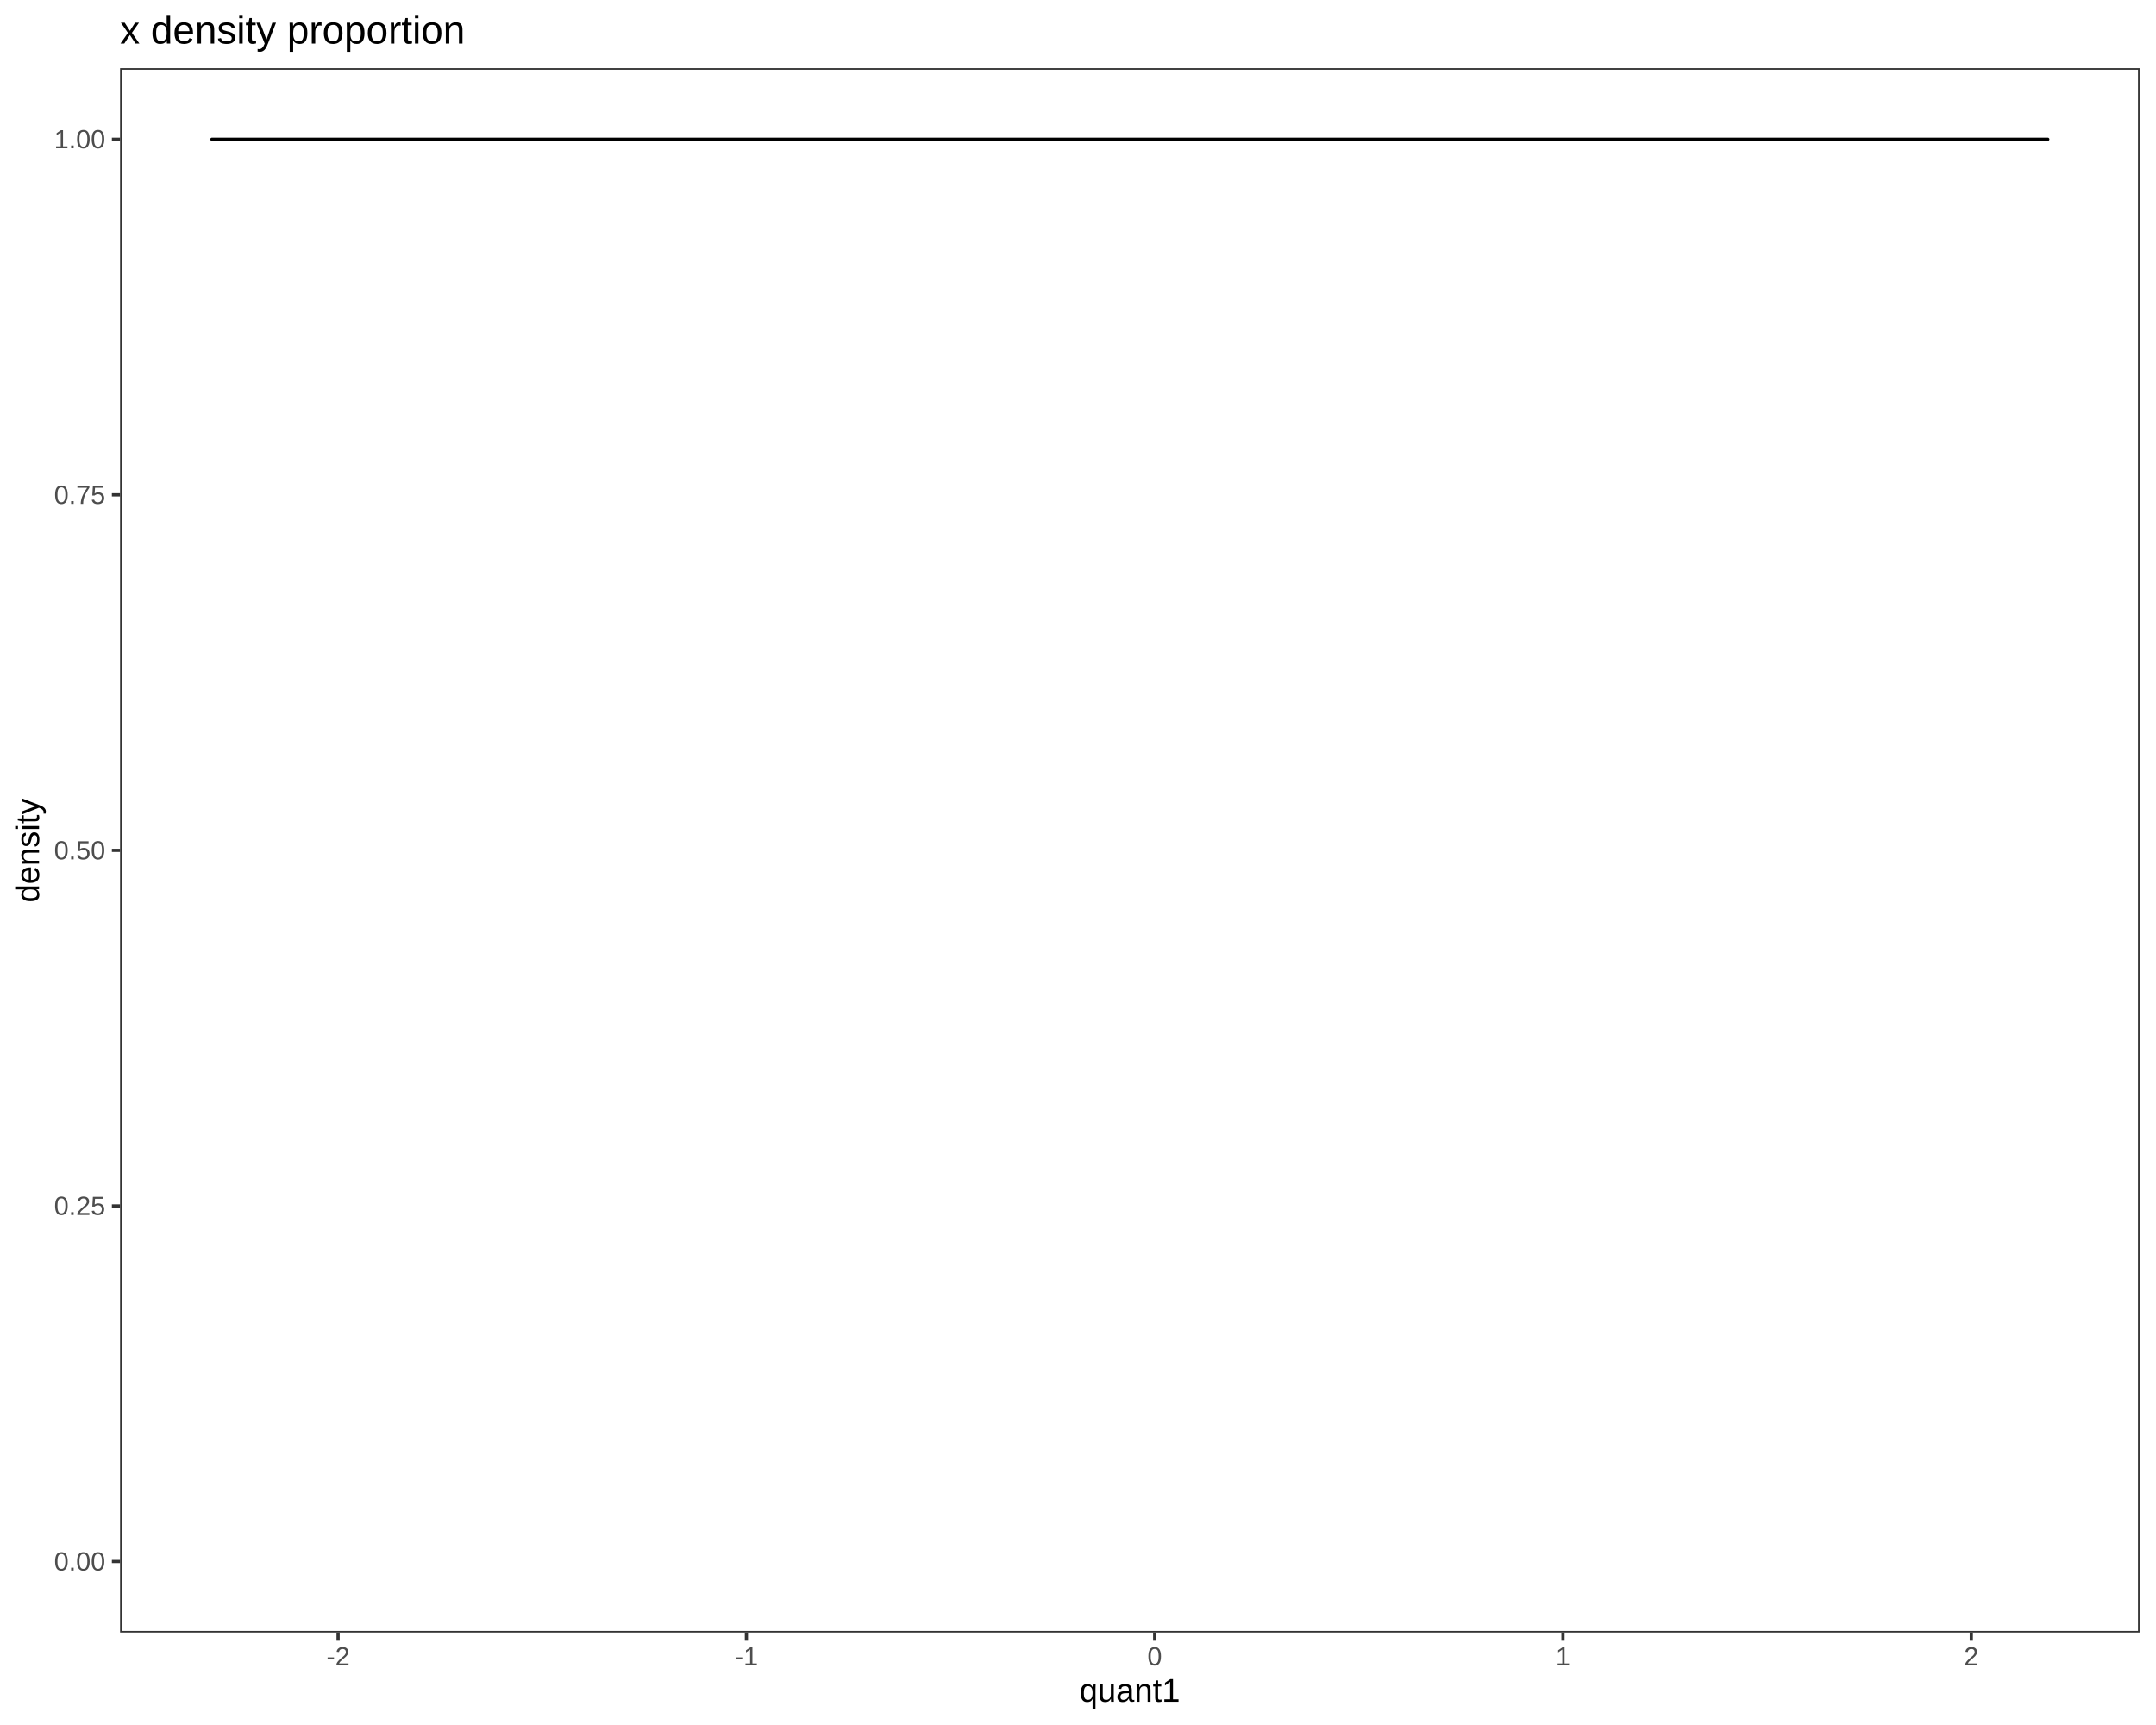
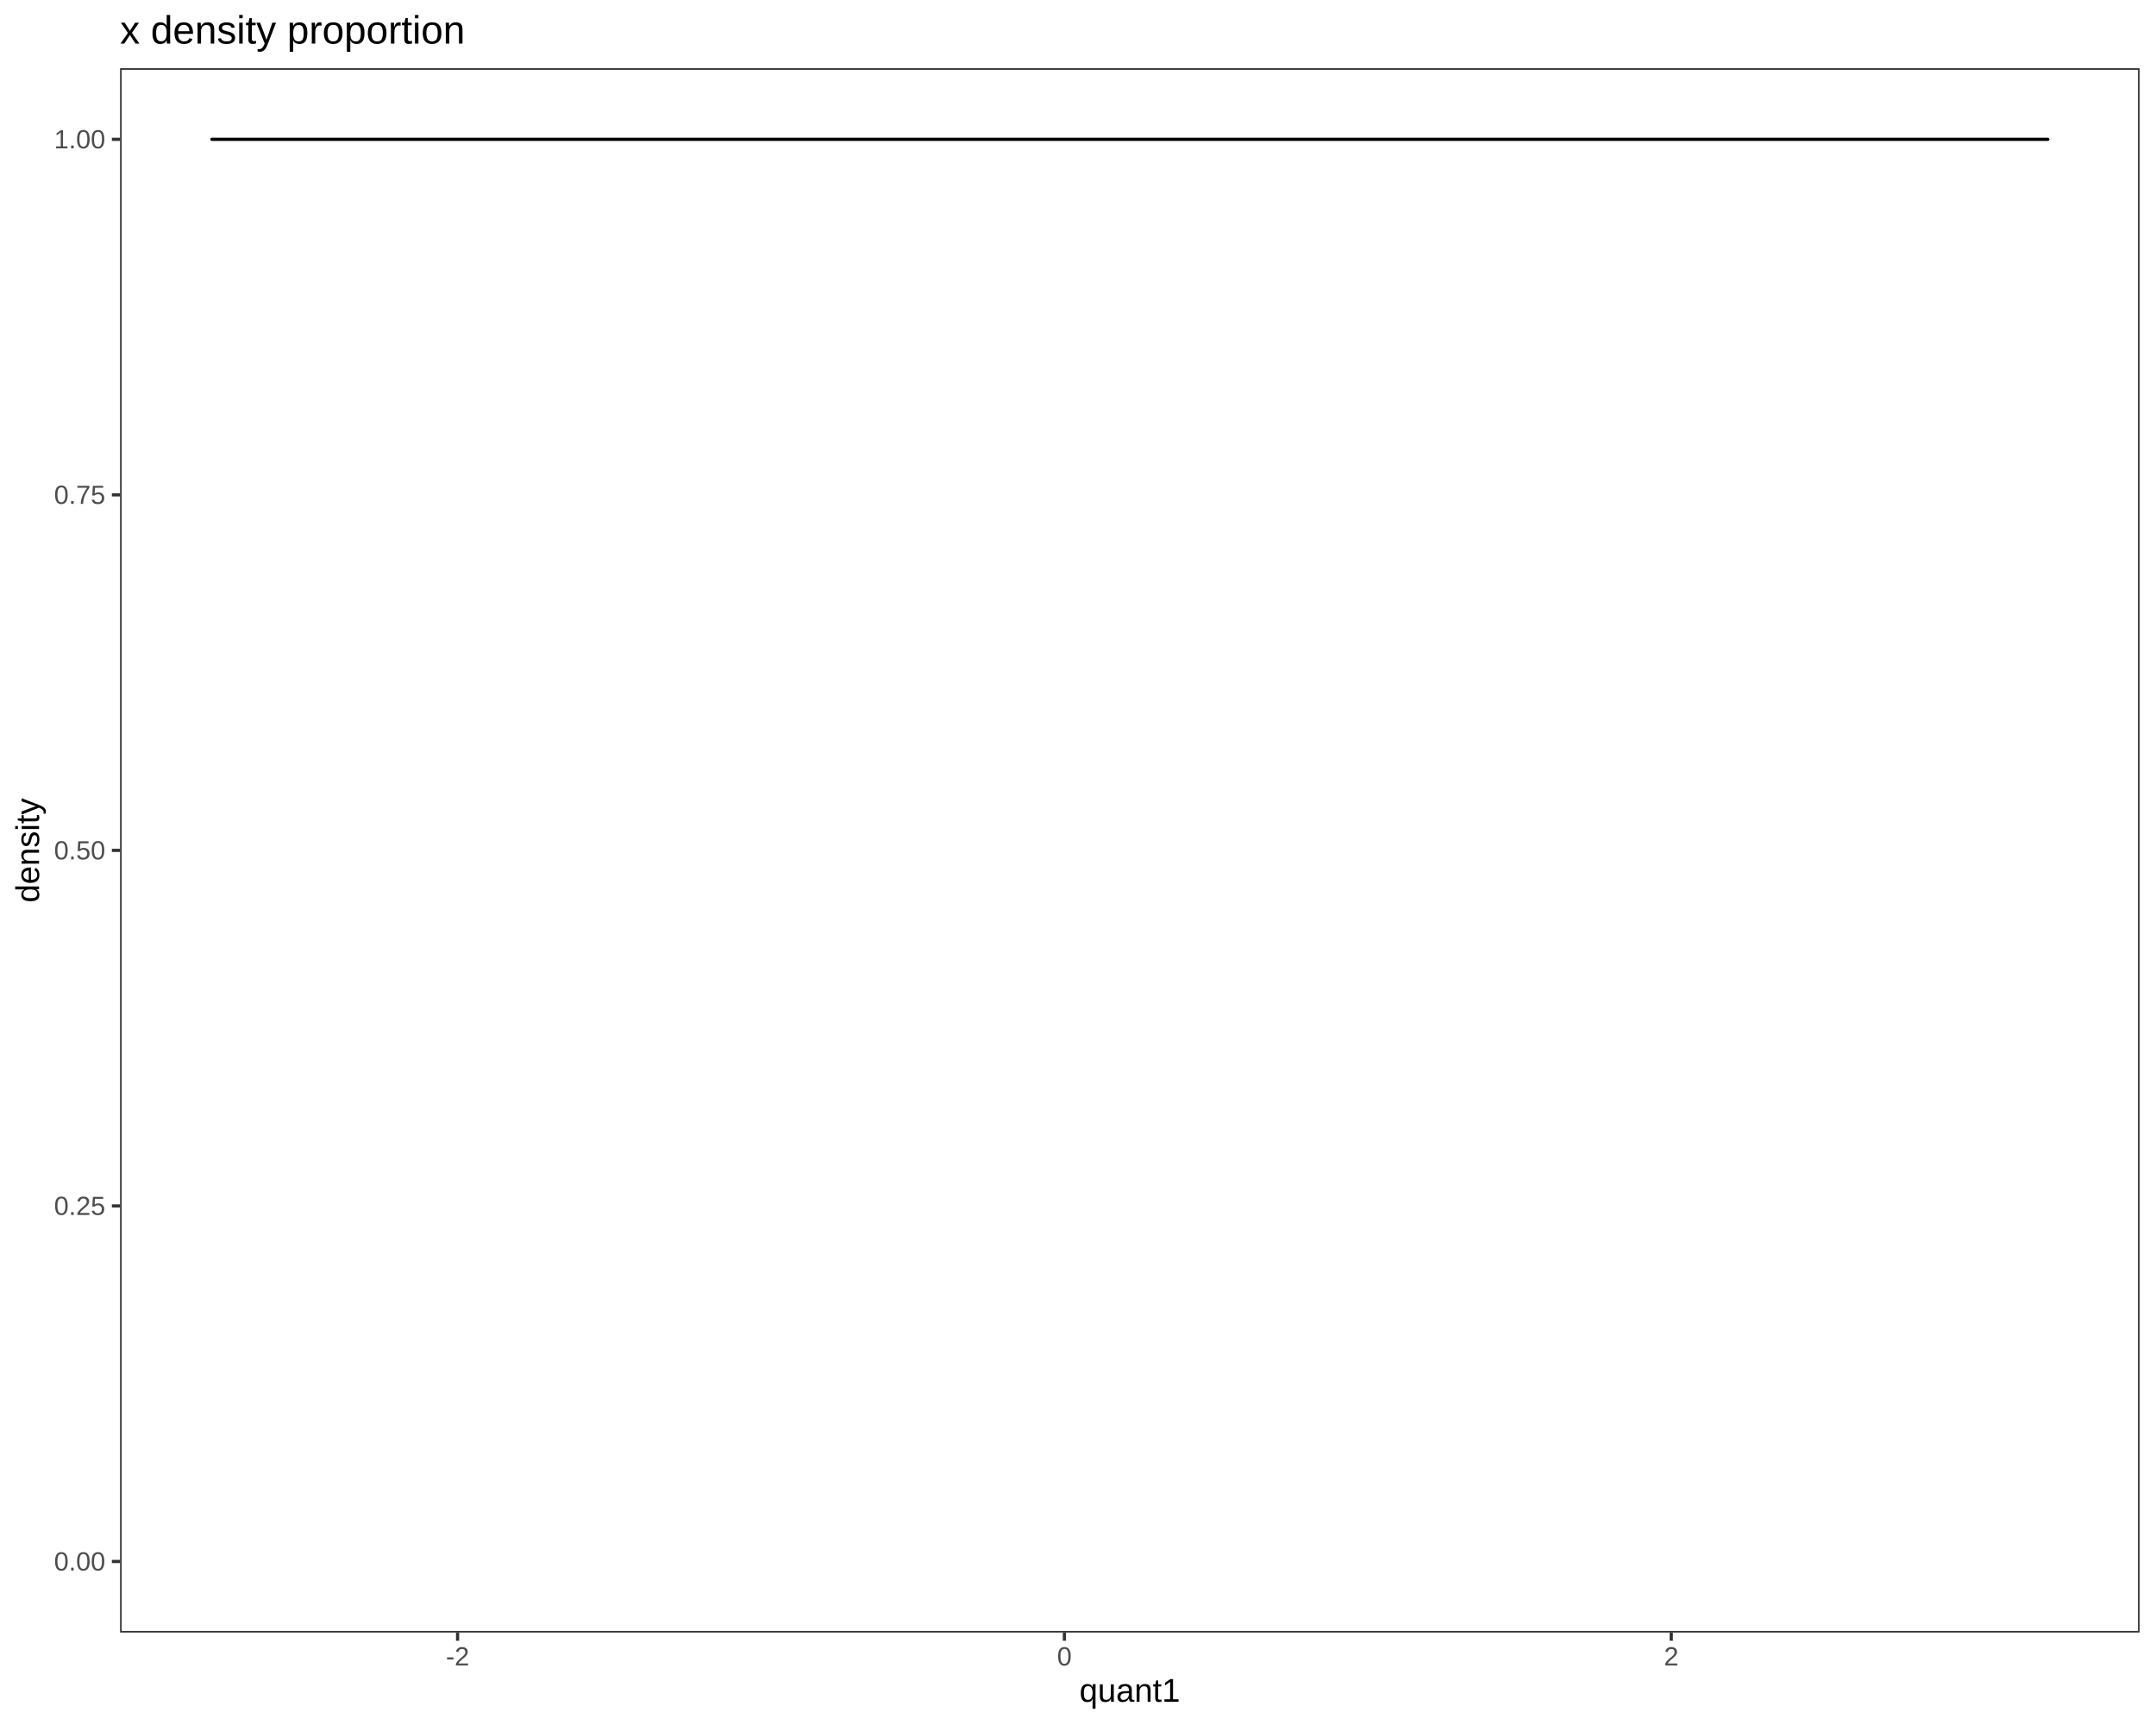
<svg xmlns="http://www.w3.org/2000/svg" viewBox="0 0 720.00 576.00">
  <defs>
    <style type="text/css">
    line, polyline, polygon, path, rect, circle {
      fill: none;
      stroke: #000000;
      stroke-linecap: round;
      stroke-linejoin: round;
      stroke-miterlimit: 10.00;
    }
  </style>
  </defs>
  <rect width="100%" height="100%" style="stroke: none; fill: #FFFFFF;" />
  <rect x="0.00" y="0.00" width="720.00" height="576.00" style="stroke-width: 1.07; stroke: #FFFFFF; fill: #FFFFFF;" />
  <defs>
    <clipPath id="cpNDAuMTB8NzE0LjUyfDU0NS4xM3wyMi43Nw==">
      <rect x="40.10" y="22.77" width="674.42" height="522.36" />
    </clipPath>
  </defs>
  <rect x="40.10" y="22.77" width="674.42" height="522.36" style="stroke-width: 1.07; stroke: none; fill: #FFFFFF;" clip-path="url(#cpNDAuMTB8NzE0LjUyfDU0NS4xM3wyMi43Nw==)" />
  <polyline points="70.76,46.52 71.96,46.52 73.16,46.52 74.36,46.52 75.56,46.52 76.76,46.52 77.96,46.52 79.16,46.52 80.36,46.52 81.56,46.52 82.76,46.52 83.96,46.52 85.16,46.52 86.36,46.52 87.56,46.52 88.76,46.52 89.96,46.52 91.16,46.52 92.36,46.52 93.56,46.52 94.76,46.52 95.96,46.52 97.16,46.52 98.35,46.52 99.55,46.52 100.75,46.52 101.95,46.52 103.15,46.52 104.35,46.52 105.55,46.52 106.75,46.52 107.95,46.52 109.15,46.52 110.35,46.52 111.55,46.52 112.75,46.52 113.95,46.52 115.15,46.52 116.35,46.52 117.55,46.52 118.75,46.52 119.95,46.52 121.15,46.52 122.35,46.52 123.55,46.52 124.75,46.52 125.95,46.52 127.15,46.52 128.35,46.52 129.55,46.52 130.75,46.52 131.95,46.52 133.15,46.52 134.35,46.52 135.55,46.52 136.75,46.52 137.95,46.52 139.15,46.52 140.35,46.52 141.55,46.52 142.75,46.52 143.95,46.52 145.15,46.52 146.35,46.52 147.55,46.52 148.75,46.52 149.95,46.52 151.15,46.52 152.35,46.52 153.55,46.52 154.75,46.52 155.95,46.52 157.15,46.52 158.35,46.52 159.55,46.52 160.75,46.52 161.95,46.52 163.14,46.52 164.34,46.52 165.54,46.52 166.74,46.52 167.94,46.52 169.14,46.52 170.34,46.52 171.54,46.52 172.74,46.52 173.94,46.52 175.14,46.52 176.34,46.52 177.54,46.52 178.74,46.52 179.94,46.52 181.14,46.52 182.34,46.52 183.54,46.52 184.74,46.52 185.94,46.52 187.14,46.52 188.34,46.52 189.54,46.52 190.74,46.52 191.94,46.52 193.14,46.52 194.34,46.52 195.54,46.52 196.74,46.52 197.94,46.52 199.14,46.52 200.34,46.52 201.54,46.52 202.74,46.52 203.94,46.52 205.14,46.52 206.34,46.52 207.54,46.52 208.74,46.52 209.94,46.52 211.14,46.52 212.34,46.52 213.54,46.52 214.74,46.52 215.94,46.52 217.14,46.52 218.34,46.52 219.54,46.52 220.74,46.52 221.94,46.52 223.14,46.52 224.34,46.52 225.54,46.52 226.74,46.52 227.94,46.52 229.13,46.52 230.33,46.52 231.53,46.52 232.73,46.52 233.93,46.52 235.13,46.52 236.33,46.52 237.53,46.52 238.73,46.52 239.93,46.52 241.13,46.52 242.33,46.52 243.53,46.52 244.73,46.52 245.93,46.52 247.13,46.52 248.33,46.52 249.53,46.52 250.73,46.52 251.93,46.52 253.13,46.52 254.33,46.52 255.53,46.52 256.73,46.52 257.93,46.52 259.13,46.52 260.33,46.52 261.53,46.52 262.73,46.52 263.93,46.52 265.13,46.52 266.33,46.52 267.53,46.52 268.73,46.52 269.93,46.52 271.13,46.52 272.33,46.52 273.53,46.52 274.73,46.52 275.93,46.52 277.13,46.52 278.33,46.52 279.53,46.52 280.73,46.52 281.93,46.52 283.13,46.52 284.33,46.52 285.53,46.52 286.73,46.52 287.93,46.52 289.13,46.52 290.33,46.52 291.53,46.52 292.73,46.52 293.92,46.52 295.12,46.52 296.32,46.52 297.52,46.52 298.72,46.52 299.92,46.52 301.12,46.52 302.32,46.52 303.52,46.52 304.72,46.52 305.92,46.52 307.12,46.52 308.32,46.52 309.52,46.52 310.72,46.52 311.92,46.52 313.12,46.52 314.32,46.52 315.52,46.52 316.72,46.52 317.92,46.52 319.12,46.52 320.32,46.52 321.52,46.52 322.72,46.52 323.92,46.52 325.12,46.52 326.32,46.52 327.52,46.52 328.72,46.52 329.92,46.52 331.12,46.52 332.32,46.52 333.52,46.52 334.72,46.52 335.92,46.52 337.12,46.52 338.32,46.52 339.52,46.52 340.72,46.52 341.92,46.52 343.12,46.52 344.32,46.52 345.52,46.52 346.72,46.52 347.92,46.52 349.12,46.52 350.32,46.52 351.52,46.52 352.72,46.52 353.92,46.52 355.12,46.52 356.32,46.52 357.52,46.52 358.72,46.52 359.91,46.52 361.11,46.52 362.31,46.52 363.51,46.52 364.71,46.52 365.91,46.52 367.11,46.52 368.31,46.52 369.51,46.52 370.71,46.52 371.91,46.52 373.11,46.52 374.31,46.52 375.51,46.52 376.71,46.52 377.91,46.52 379.11,46.52 380.31,46.52 381.51,46.52 382.71,46.52 383.91,46.52 385.11,46.52 386.31,46.52 387.51,46.52 388.71,46.52 389.91,46.52 391.11,46.52 392.31,46.52 393.51,46.52 394.71,46.52 395.91,46.52 397.11,46.52 398.31,46.52 399.51,46.52 400.71,46.52 401.91,46.52 403.11,46.52 404.31,46.52 405.51,46.52 406.71,46.52 407.91,46.52 409.11,46.52 410.31,46.52 411.51,46.52 412.71,46.52 413.91,46.52 415.11,46.52 416.31,46.52 417.51,46.52 418.71,46.52 419.91,46.52 421.11,46.52 422.31,46.52 423.51,46.52 424.70,46.52 425.90,46.52 427.10,46.52 428.30,46.52 429.50,46.52 430.70,46.52 431.90,46.52 433.10,46.52 434.30,46.52 435.50,46.52 436.70,46.52 437.90,46.52 439.10,46.52 440.30,46.52 441.50,46.52 442.70,46.52 443.90,46.52 445.10,46.52 446.30,46.52 447.50,46.52 448.70,46.52 449.90,46.52 451.10,46.52 452.30,46.52 453.50,46.52 454.70,46.52 455.90,46.52 457.10,46.52 458.30,46.52 459.50,46.52 460.70,46.52 461.90,46.52 463.10,46.52 464.30,46.52 465.50,46.52 466.70,46.52 467.90,46.52 469.10,46.52 470.30,46.52 471.50,46.52 472.70,46.52 473.90,46.52 475.10,46.52 476.30,46.52 477.50,46.52 478.70,46.52 479.90,46.52 481.10,46.52 482.30,46.52 483.50,46.52 484.70,46.52 485.90,46.52 487.10,46.52 488.30,46.52 489.50,46.52 490.69,46.52 491.89,46.52 493.09,46.52 494.29,46.52 495.49,46.52 496.69,46.52 497.89,46.52 499.09,46.52 500.29,46.52 501.49,46.52 502.69,46.52 503.89,46.52 505.09,46.52 506.29,46.52 507.49,46.52 508.69,46.52 509.89,46.52 511.09,46.52 512.29,46.52 513.49,46.52 514.69,46.52 515.89,46.52 517.09,46.52 518.29,46.52 519.49,46.52 520.69,46.52 521.89,46.52 523.09,46.52 524.29,46.52 525.49,46.52 526.69,46.52 527.89,46.52 529.09,46.52 530.29,46.52 531.49,46.52 532.69,46.52 533.89,46.52 535.09,46.52 536.29,46.52 537.49,46.52 538.69,46.52 539.89,46.52 541.09,46.52 542.29,46.52 543.49,46.52 544.69,46.52 545.89,46.52 547.09,46.52 548.29,46.52 549.49,46.52 550.69,46.52 551.89,46.52 553.09,46.52 554.29,46.52 555.48,46.52 556.68,46.52 557.88,46.52 559.08,46.52 560.28,46.52 561.48,46.52 562.68,46.52 563.88,46.52 565.08,46.52 566.28,46.52 567.48,46.52 568.68,46.52 569.88,46.52 571.08,46.52 572.28,46.52 573.48,46.52 574.68,46.52 575.88,46.52 577.08,46.52 578.28,46.52 579.48,46.52 580.68,46.52 581.88,46.52 583.08,46.52 584.28,46.52 585.48,46.52 586.68,46.52 587.88,46.52 589.08,46.52 590.28,46.52 591.48,46.52 592.68,46.52 593.88,46.52 595.08,46.52 596.28,46.52 597.48,46.52 598.68,46.52 599.88,46.52 601.08,46.52 602.28,46.52 603.48,46.52 604.68,46.52 605.88,46.52 607.08,46.52 608.28,46.52 609.48,46.52 610.68,46.52 611.88,46.52 613.08,46.52 614.28,46.52 615.48,46.52 616.68,46.52 617.88,46.52 619.08,46.52 620.27,46.52 621.47,46.52 622.67,46.52 623.87,46.52 625.07,46.52 626.27,46.52 627.47,46.52 628.67,46.52 629.87,46.52 631.07,46.52 632.27,46.52 633.47,46.52 634.67,46.52 635.87,46.52 637.07,46.52 638.27,46.52 639.47,46.52 640.67,46.52 641.87,46.52 643.07,46.52 644.27,46.52 645.47,46.52 646.67,46.52 647.87,46.52 649.07,46.52 650.27,46.52 651.47,46.52 652.67,46.52 653.87,46.52 655.07,46.52 656.27,46.52 657.47,46.52 658.67,46.52 659.87,46.52 661.07,46.52 662.27,46.52 663.47,46.52 664.67,46.52 665.87,46.52 667.07,46.52 668.27,46.52 669.47,46.52 670.67,46.52 671.87,46.52 673.07,46.52 674.27,46.52 675.47,46.52 676.67,46.52 677.87,46.52 679.07,46.52 680.27,46.52 681.47,46.52 682.67,46.52 683.87,46.52 683.87,521.39 682.67,521.39 681.47,521.39 680.27,521.39 679.07,521.39 677.87,521.39 676.67,521.39 675.47,521.39 674.27,521.39 673.07,521.39 671.87,521.39 670.67,521.39 669.47,521.39 668.27,521.39 667.07,521.39 665.87,521.39 664.67,521.39 663.47,521.39 662.27,521.39 661.07,521.39 659.87,521.39 658.67,521.39 657.47,521.39 656.27,521.39 655.07,521.39 653.87,521.39 652.67,521.39 651.47,521.39 650.27,521.39 649.07,521.39 647.87,521.39 646.67,521.39 645.47,521.39 644.27,521.39 643.07,521.39 641.87,521.39 640.67,521.39 639.47,521.39 638.27,521.39 637.07,521.39 635.87,521.39 634.67,521.39 633.47,521.39 632.27,521.39 631.07,521.39 629.87,521.39 628.67,521.39 627.47,521.39 626.27,521.39 625.07,521.39 623.87,521.39 622.67,521.39 621.47,521.39 620.27,521.39 619.08,521.39 617.88,521.39 616.68,521.39 615.48,521.39 614.28,521.39 613.08,521.39 611.88,521.39 610.68,521.39 609.48,521.39 608.28,521.39 607.08,521.39 605.88,521.39 604.68,521.39 603.48,521.39 602.28,521.39 601.08,521.39 599.88,521.39 598.68,521.39 597.48,521.39 596.28,521.39 595.08,521.39 593.88,521.39 592.68,521.39 591.48,521.39 590.28,521.39 589.08,521.39 587.88,521.39 586.68,521.39 585.48,521.39 584.28,521.39 583.08,521.39 581.88,521.39 580.68,521.39 579.48,521.39 578.28,521.39 577.08,521.39 575.88,521.39 574.68,521.39 573.48,521.39 572.28,521.39 571.08,521.39 569.88,521.39 568.68,521.39 567.48,521.39 566.28,521.39 565.08,521.39 563.88,521.39 562.68,521.39 561.48,521.39 560.28,521.39 559.08,521.39 557.88,521.39 556.68,521.39 555.48,521.39 554.29,521.39 553.09,521.39 551.89,521.39 550.69,521.39 549.49,521.39 548.29,521.39 547.09,521.39 545.89,521.39 544.69,521.39 543.49,521.39 542.29,521.39 541.09,521.39 539.89,521.39 538.69,521.39 537.49,521.39 536.29,521.39 535.09,521.39 533.89,521.39 532.69,521.39 531.49,521.39 530.29,521.39 529.09,521.39 527.89,521.39 526.69,521.39 525.49,521.39 524.29,521.39 523.09,521.39 521.89,521.39 520.69,521.39 519.49,521.39 518.29,521.39 517.09,521.39 515.89,521.39 514.69,521.39 513.49,521.39 512.29,521.39 511.09,521.39 509.89,521.39 508.69,521.39 507.49,521.39 506.29,521.39 505.09,521.39 503.89,521.39 502.69,521.39 501.49,521.39 500.29,521.39 499.09,521.39 497.89,521.39 496.69,521.39 495.49,521.39 494.29,521.39 493.09,521.39 491.89,521.39 490.69,521.39 489.50,521.39 488.30,521.39 487.10,521.39 485.90,521.39 484.70,521.39 483.50,521.39 482.30,521.39 481.10,521.39 479.90,521.39 478.70,521.39 477.50,521.39 476.30,521.39 475.10,521.39 473.90,521.39 472.70,521.39 471.50,521.39 470.30,521.39 469.10,521.39 467.90,521.39 466.70,521.39 465.50,521.39 464.30,521.39 463.10,521.39 461.90,521.39 460.70,521.39 459.50,521.39 458.30,521.39 457.10,521.39 455.90,521.39 454.70,521.39 453.50,521.39 452.30,521.39 451.10,521.39 449.90,521.39 448.70,521.39 447.50,521.39 446.30,521.39 445.10,521.39 443.90,521.39 442.70,521.39 441.50,521.39 440.30,521.39 439.10,521.39 437.90,521.39 436.70,521.39 435.50,521.39 434.30,521.39 433.10,521.39 431.90,521.39 430.70,521.39 429.50,521.39 428.30,521.39 427.10,521.39 425.90,521.39 424.70,521.39 423.51,521.39 422.31,521.39 421.11,521.39 419.91,521.39 418.71,521.39 417.51,521.39 416.31,521.39 415.11,521.39 413.91,521.39 412.71,521.39 411.51,521.39 410.31,521.39 409.11,521.39 407.91,521.39 406.71,521.39 405.51,521.39 404.31,521.39 403.11,521.39 401.91,521.39 400.71,521.39 399.51,521.39 398.31,521.39 397.11,521.39 395.91,521.39 394.71,521.39 393.51,521.39 392.31,521.39 391.11,521.39 389.91,521.39 388.71,521.39 387.51,521.39 386.31,521.39 385.11,521.39 383.91,521.39 382.71,521.39 381.51,521.39 380.31,521.39 379.11,521.39 377.91,521.39 376.71,521.39 375.51,521.39 374.31,521.39 373.11,521.39 371.91,521.39 370.71,521.39 369.51,521.39 368.31,521.39 367.11,521.39 365.91,521.39 364.71,521.39 363.51,521.39 362.31,521.39 361.11,521.39 359.91,521.39 358.72,521.39 357.52,521.39 356.32,521.39 355.12,521.39 353.92,521.39 352.72,521.39 351.52,521.39 350.32,521.39 349.12,521.39 347.92,521.39 346.72,521.39 345.52,521.39 344.32,521.39 343.12,521.39 341.92,521.39 340.72,521.39 339.52,521.39 338.32,521.39 337.12,521.39 335.92,521.39 334.72,521.39 333.52,521.39 332.32,521.39 331.12,521.39 329.92,521.39 328.72,521.39 327.52,521.39 326.32,521.39 325.12,521.39 323.92,521.39 322.72,521.39 321.52,521.39 320.32,521.39 319.12,521.39 317.92,521.39 316.72,521.39 315.52,521.39 314.32,521.39 313.12,521.39 311.92,521.39 310.72,521.39 309.52,521.39 308.32,521.39 307.12,521.39 305.92,521.39 304.72,521.39 303.52,521.39 302.32,521.39 301.12,521.39 299.92,521.39 298.72,521.39 297.52,521.39 296.32,521.39 295.12,521.39 293.92,521.39 292.73,521.39 291.53,521.39 290.33,521.39 289.13,521.39 287.93,521.39 286.73,521.39 285.53,521.39 284.33,521.39 283.13,521.39 281.93,521.39 280.73,521.39 279.53,521.39 278.33,521.39 277.13,521.39 275.93,521.39 274.73,521.39 273.53,521.39 272.33,521.39 271.13,521.39 269.93,521.39 268.73,521.39 267.53,521.39 266.33,521.39 265.13,521.39 263.93,521.39 262.73,521.39 261.53,521.39 260.33,521.39 259.13,521.39 257.93,521.39 256.73,521.39 255.53,521.39 254.33,521.39 253.13,521.39 251.93,521.39 250.73,521.39 249.53,521.39 248.33,521.39 247.13,521.39 245.93,521.39 244.73,521.39 243.53,521.39 242.33,521.39 241.13,521.39 239.93,521.39 238.73,521.39 237.53,521.39 236.33,521.39 235.13,521.39 233.93,521.39 232.73,521.39 231.53,521.39 230.33,521.39 229.13,521.39 227.94,521.39 226.74,521.39 225.54,521.39 224.34,521.39 223.14,521.39 221.94,521.39 220.74,521.39 219.54,521.39 218.34,521.39 217.14,521.39 215.94,521.39 214.74,521.39 213.54,521.39 212.34,521.39 211.14,521.39 209.94,521.39 208.74,521.39 207.54,521.39 206.34,521.39 205.14,521.39 203.94,521.39 202.74,521.39 201.54,521.39 200.34,521.39 199.14,521.39 197.94,521.39 196.74,521.39 195.54,521.39 194.34,521.39 193.14,521.39 191.94,521.39 190.74,521.39 189.54,521.39 188.34,521.39 187.14,521.39 185.94,521.39 184.74,521.39 183.54,521.39 182.34,521.39 181.14,521.39 179.94,521.39 178.74,521.39 177.54,521.39 176.34,521.39 175.14,521.39 173.94,521.39 172.74,521.39 171.54,521.39 170.34,521.39 169.14,521.39 167.94,521.39 166.74,521.39 165.54,521.39 164.34,521.39 163.14,521.39 161.95,521.39 160.75,521.39 159.55,521.39 158.35,521.39 157.15,521.39 155.95,521.39 154.75,521.39 153.55,521.39 152.35,521.39 151.15,521.39 149.95,521.39 148.75,521.39 147.55,521.39 146.35,521.39 145.15,521.39 143.95,521.39 142.75,521.39 141.55,521.39 140.35,521.39 139.15,521.39 137.95,521.39 136.75,521.39 135.55,521.39 134.35,521.39 133.15,521.39 131.95,521.39 130.75,521.39 129.55,521.39 128.35,521.39 127.15,521.39 125.95,521.39 124.75,521.39 123.55,521.39 122.35,521.39 121.15,521.39 119.95,521.39 118.75,521.39 117.55,521.39 116.35,521.39 115.15,521.39 113.95,521.39 112.75,521.39 111.55,521.39 110.35,521.39 109.15,521.39 107.95,521.39 106.75,521.39 105.55,521.39 104.35,521.39 103.15,521.39 101.95,521.39 100.75,521.39 99.55,521.39 98.35,521.39 97.16,521.39 95.96,521.39 94.76,521.39 93.56,521.39 92.36,521.39 91.16,521.39 89.96,521.39 88.76,521.39 87.56,521.39 86.36,521.39 85.16,521.39 83.96,521.39 82.76,521.39 81.56,521.39 80.36,521.39 79.16,521.39 77.96,521.39 76.76,521.39 75.56,521.39 74.36,521.39 73.16,521.39 71.96,521.39 70.76,521.39 70.76,46.52 " style="stroke-width: 0.00; stroke: none;" clip-path="url(#cpNDAuMTB8NzE0LjUyfDU0NS4xM3wyMi43Nw==)" />
  <polyline points="70.76,46.52 71.96,46.52 73.16,46.52 74.36,46.52 75.56,46.52 76.76,46.52 77.96,46.52 79.16,46.52 80.36,46.52 81.56,46.52 82.76,46.52 83.96,46.52 85.16,46.52 86.36,46.52 87.56,46.52 88.76,46.52 89.96,46.52 91.16,46.52 92.36,46.52 93.56,46.52 94.76,46.52 95.96,46.52 97.16,46.52 98.35,46.52 99.55,46.52 100.75,46.52 101.95,46.52 103.15,46.52 104.35,46.52 105.55,46.52 106.75,46.52 107.95,46.52 109.15,46.52 110.35,46.52 111.55,46.52 112.75,46.52 113.95,46.52 115.15,46.52 116.35,46.52 117.55,46.52 118.75,46.52 119.95,46.52 121.15,46.52 122.35,46.52 123.55,46.52 124.75,46.52 125.95,46.52 127.15,46.52 128.35,46.52 129.55,46.52 130.75,46.52 131.95,46.52 133.15,46.52 134.35,46.52 135.55,46.52 136.75,46.52 137.95,46.52 139.15,46.52 140.35,46.52 141.55,46.52 142.75,46.52 143.95,46.52 145.15,46.52 146.35,46.52 147.55,46.52 148.75,46.52 149.95,46.52 151.15,46.52 152.35,46.52 153.55,46.52 154.75,46.52 155.95,46.52 157.15,46.52 158.35,46.52 159.55,46.52 160.75,46.52 161.95,46.52 163.14,46.52 164.34,46.52 165.54,46.52 166.74,46.52 167.94,46.52 169.14,46.52 170.34,46.52 171.54,46.52 172.74,46.52 173.94,46.52 175.14,46.52 176.34,46.52 177.54,46.52 178.74,46.52 179.94,46.52 181.14,46.52 182.34,46.52 183.54,46.52 184.74,46.52 185.94,46.52 187.14,46.52 188.34,46.52 189.54,46.52 190.74,46.52 191.94,46.52 193.14,46.52 194.34,46.52 195.54,46.52 196.74,46.52 197.94,46.52 199.14,46.52 200.34,46.52 201.54,46.52 202.74,46.52 203.94,46.52 205.14,46.52 206.34,46.52 207.54,46.52 208.74,46.52 209.94,46.52 211.14,46.52 212.34,46.52 213.54,46.52 214.74,46.52 215.94,46.52 217.14,46.52 218.34,46.52 219.54,46.52 220.74,46.52 221.94,46.52 223.14,46.52 224.34,46.52 225.54,46.52 226.74,46.52 227.94,46.52 229.13,46.52 230.33,46.52 231.53,46.52 232.73,46.52 233.93,46.52 235.13,46.52 236.33,46.52 237.53,46.52 238.73,46.52 239.93,46.52 241.13,46.52 242.33,46.52 243.53,46.52 244.73,46.52 245.93,46.52 247.13,46.52 248.33,46.52 249.53,46.52 250.73,46.52 251.93,46.52 253.13,46.52 254.33,46.52 255.53,46.52 256.73,46.52 257.93,46.52 259.13,46.52 260.33,46.52 261.53,46.52 262.73,46.52 263.93,46.52 265.13,46.52 266.33,46.52 267.53,46.52 268.73,46.52 269.93,46.52 271.13,46.52 272.33,46.52 273.53,46.52 274.73,46.52 275.93,46.52 277.13,46.52 278.33,46.52 279.53,46.52 280.73,46.52 281.93,46.52 283.13,46.52 284.33,46.52 285.53,46.52 286.73,46.52 287.93,46.52 289.13,46.52 290.33,46.52 291.53,46.52 292.73,46.52 293.92,46.52 295.12,46.52 296.32,46.52 297.52,46.52 298.72,46.52 299.92,46.52 301.12,46.52 302.32,46.52 303.52,46.52 304.72,46.52 305.92,46.52 307.12,46.52 308.32,46.52 309.52,46.52 310.72,46.52 311.92,46.52 313.12,46.52 314.32,46.52 315.52,46.52 316.72,46.52 317.92,46.52 319.12,46.52 320.32,46.52 321.52,46.52 322.72,46.52 323.92,46.52 325.12,46.52 326.32,46.52 327.52,46.52 328.72,46.52 329.92,46.52 331.12,46.52 332.32,46.52 333.52,46.52 334.72,46.52 335.92,46.52 337.12,46.52 338.32,46.52 339.52,46.52 340.72,46.52 341.92,46.52 343.12,46.52 344.32,46.52 345.52,46.52 346.72,46.52 347.92,46.52 349.12,46.52 350.32,46.52 351.52,46.52 352.72,46.52 353.92,46.52 355.12,46.52 356.32,46.52 357.52,46.52 358.72,46.52 359.91,46.52 361.11,46.52 362.31,46.52 363.51,46.52 364.71,46.52 365.91,46.52 367.11,46.52 368.31,46.52 369.51,46.52 370.71,46.52 371.91,46.52 373.11,46.52 374.31,46.52 375.51,46.52 376.71,46.52 377.91,46.52 379.11,46.52 380.31,46.52 381.51,46.52 382.71,46.52 383.91,46.52 385.11,46.52 386.31,46.52 387.51,46.52 388.71,46.52 389.91,46.52 391.11,46.52 392.31,46.52 393.51,46.52 394.71,46.52 395.91,46.52 397.11,46.52 398.31,46.52 399.51,46.52 400.71,46.52 401.91,46.52 403.11,46.52 404.31,46.52 405.51,46.52 406.71,46.52 407.91,46.52 409.11,46.52 410.31,46.52 411.51,46.52 412.71,46.52 413.91,46.52 415.11,46.52 416.31,46.52 417.51,46.52 418.71,46.52 419.91,46.52 421.11,46.52 422.31,46.52 423.51,46.52 424.70,46.52 425.90,46.52 427.10,46.52 428.30,46.52 429.50,46.52 430.70,46.52 431.90,46.52 433.10,46.52 434.30,46.52 435.50,46.52 436.70,46.52 437.90,46.52 439.10,46.52 440.30,46.52 441.50,46.52 442.70,46.52 443.90,46.52 445.10,46.52 446.30,46.52 447.50,46.52 448.70,46.52 449.90,46.52 451.10,46.52 452.30,46.52 453.50,46.52 454.70,46.52 455.90,46.52 457.10,46.52 458.30,46.52 459.50,46.52 460.70,46.52 461.90,46.52 463.10,46.52 464.30,46.52 465.50,46.52 466.70,46.52 467.90,46.52 469.10,46.52 470.30,46.52 471.50,46.52 472.70,46.52 473.90,46.52 475.10,46.52 476.30,46.52 477.50,46.52 478.70,46.52 479.90,46.52 481.10,46.52 482.30,46.52 483.50,46.52 484.70,46.52 485.90,46.52 487.10,46.52 488.30,46.52 489.50,46.52 490.69,46.52 491.89,46.52 493.09,46.52 494.29,46.52 495.49,46.52 496.69,46.52 497.89,46.52 499.09,46.52 500.29,46.52 501.49,46.52 502.69,46.52 503.89,46.52 505.09,46.52 506.29,46.52 507.49,46.52 508.69,46.52 509.89,46.52 511.09,46.52 512.29,46.52 513.49,46.52 514.69,46.52 515.89,46.52 517.09,46.52 518.29,46.52 519.49,46.52 520.69,46.52 521.89,46.52 523.09,46.52 524.29,46.52 525.49,46.52 526.69,46.52 527.89,46.52 529.09,46.52 530.29,46.52 531.49,46.52 532.69,46.52 533.89,46.52 535.09,46.52 536.29,46.52 537.49,46.52 538.69,46.52 539.89,46.52 541.09,46.52 542.29,46.52 543.49,46.52 544.69,46.52 545.89,46.52 547.09,46.52 548.29,46.52 549.49,46.52 550.69,46.52 551.89,46.52 553.09,46.52 554.29,46.52 555.48,46.52 556.68,46.52 557.88,46.52 559.08,46.52 560.28,46.52 561.48,46.52 562.68,46.52 563.88,46.52 565.08,46.52 566.28,46.52 567.48,46.52 568.68,46.52 569.88,46.52 571.08,46.52 572.28,46.52 573.48,46.52 574.68,46.52 575.88,46.52 577.08,46.52 578.28,46.52 579.48,46.52 580.68,46.52 581.88,46.52 583.08,46.52 584.28,46.52 585.48,46.52 586.68,46.52 587.88,46.52 589.08,46.52 590.28,46.52 591.48,46.52 592.68,46.52 593.88,46.52 595.08,46.52 596.28,46.52 597.48,46.52 598.68,46.52 599.88,46.52 601.08,46.52 602.28,46.52 603.48,46.52 604.68,46.52 605.88,46.52 607.08,46.52 608.28,46.52 609.48,46.52 610.68,46.52 611.88,46.52 613.08,46.52 614.28,46.52 615.48,46.52 616.68,46.52 617.88,46.52 619.08,46.52 620.27,46.52 621.47,46.52 622.67,46.52 623.87,46.52 625.07,46.52 626.27,46.52 627.47,46.52 628.67,46.52 629.87,46.52 631.07,46.52 632.27,46.52 633.47,46.52 634.67,46.52 635.87,46.52 637.07,46.52 638.27,46.52 639.47,46.52 640.67,46.52 641.87,46.52 643.07,46.52 644.27,46.52 645.47,46.52 646.67,46.52 647.87,46.52 649.07,46.52 650.27,46.52 651.47,46.52 652.67,46.52 653.87,46.52 655.07,46.52 656.27,46.52 657.47,46.52 658.67,46.52 659.87,46.52 661.07,46.52 662.27,46.52 663.47,46.52 664.67,46.52 665.87,46.52 667.07,46.52 668.27,46.52 669.47,46.52 670.67,46.52 671.87,46.52 673.07,46.52 674.27,46.52 675.47,46.52 676.67,46.52 677.87,46.52 679.07,46.52 680.27,46.52 681.47,46.52 682.67,46.52 683.87,46.52 " style="stroke-width: 1.07;" clip-path="url(#cpNDAuMTB8NzE0LjUyfDU0NS4xM3wyMi43Nw==)" />
  <rect x="40.10" y="22.77" width="674.42" height="522.36" style="stroke-width: 1.07; stroke: #333333;" clip-path="url(#cpNDAuMTB8NzE0LjUyfDU0NS4xM3wyMi43Nw==)" />
  <defs>
    <clipPath id="cpMC4wMHw3MjAuMDB8NTc2LjAwfDAuMDA=">
      <rect x="0.00" y="0.00" width="720.00" height="576.00" />
    </clipPath>
  </defs>
  <g clip-path="url(#cpMC4wMHw3MjAuMDB8NTc2LjAwfDAuMDA=)">
    <text x="18.06" y="524.41" style="font-size: 8.80px; fill: #4D4D4D; font-family: Liberation Sans;" textLength="17.11px" lengthAdjust="spacingAndGlyphs">0.00</text>
  </g>
  <g clip-path="url(#cpMC4wMHw3MjAuMDB8NTc2LjAwfDAuMDA=)">
    <text x="18.06" y="405.69" style="font-size: 8.80px; fill: #4D4D4D; font-family: Liberation Sans;" textLength="17.11px" lengthAdjust="spacingAndGlyphs">0.25</text>
  </g>
  <g clip-path="url(#cpMC4wMHw3MjAuMDB8NTc2LjAwfDAuMDA=)">
    <text x="18.06" y="286.97" style="font-size: 8.80px; fill: #4D4D4D; font-family: Liberation Sans;" textLength="17.11px" lengthAdjust="spacingAndGlyphs">0.50</text>
  </g>
  <g clip-path="url(#cpMC4wMHw3MjAuMDB8NTc2LjAwfDAuMDA=)">
    <text x="18.06" y="168.26" style="font-size: 8.80px; fill: #4D4D4D; font-family: Liberation Sans;" textLength="17.11px" lengthAdjust="spacingAndGlyphs">0.75</text>
  </g>
  <g clip-path="url(#cpMC4wMHw3MjAuMDB8NTc2LjAwfDAuMDA=)">
    <text x="18.06" y="49.54" style="font-size: 8.80px; fill: #4D4D4D; font-family: Liberation Sans;" textLength="17.11px" lengthAdjust="spacingAndGlyphs">1.00</text>
  </g>
  <polyline points="37.36,521.39 40.10,521.39 " style="stroke-width: 1.07; stroke: #333333; stroke-linecap: butt;" clip-path="url(#cpMC4wMHw3MjAuMDB8NTc2LjAwfDAuMDA=)" />
  <polyline points="37.36,402.67 40.10,402.67 " style="stroke-width: 1.07; stroke: #333333; stroke-linecap: butt;" clip-path="url(#cpMC4wMHw3MjAuMDB8NTc2LjAwfDAuMDA=)" />
  <polyline points="37.36,283.95 40.10,283.95 " style="stroke-width: 1.07; stroke: #333333; stroke-linecap: butt;" clip-path="url(#cpMC4wMHw3MjAuMDB8NTc2LjAwfDAuMDA=)" />
  <polyline points="37.36,165.23 40.10,165.23 " style="stroke-width: 1.07; stroke: #333333; stroke-linecap: butt;" clip-path="url(#cpMC4wMHw3MjAuMDB8NTc2LjAwfDAuMDA=)" />
  <polyline points="37.36,46.52 40.10,46.52 " style="stroke-width: 1.07; stroke: #333333; stroke-linecap: butt;" clip-path="url(#cpMC4wMHw3MjAuMDB8NTc2LjAwfDAuMDA=)" />
-   <polyline points="112.91,547.87 112.91,545.13 " style="stroke-width: 1.07; stroke: #333333; stroke-linecap: butt;" clip-path="url(#cpMC4wMHw3MjAuMDB8NTc2LjAwfDAuMDA=)" />
-   <polyline points="249.27,547.87 249.27,545.13 " style="stroke-width: 1.07; stroke: #333333; stroke-linecap: butt;" clip-path="url(#cpMC4wMHw3MjAuMDB8NTc2LjAwfDAuMDA=)" />
-   <polyline points="385.62,547.87 385.62,545.13 " style="stroke-width: 1.07; stroke: #333333; stroke-linecap: butt;" clip-path="url(#cpMC4wMHw3MjAuMDB8NTc2LjAwfDAuMDA=)" />
-   <polyline points="521.97,547.87 521.97,545.13 " style="stroke-width: 1.07; stroke: #333333; stroke-linecap: butt;" clip-path="url(#cpMC4wMHw3MjAuMDB8NTc2LjAwfDAuMDA=)" />
-   <polyline points="658.32,547.87 658.32,545.13 " style="stroke-width: 1.07; stroke: #333333; stroke-linecap: butt;" clip-path="url(#cpMC4wMHw3MjAuMDB8NTc2LjAwfDAuMDA=)" />
+   <polyline points="152.81,547.87 152.81,545.13 " style="stroke-width: 1.07; stroke: #333333; stroke-linecap: butt;" clip-path="url(#cpMC4wMHw3MjAuMDB8NTc2LjAwfDAuMDA=)" />
+   <polyline points="355.46,547.87 355.46,545.13 " style="stroke-width: 1.07; stroke: #333333; stroke-linecap: butt;" clip-path="url(#cpMC4wMHw3MjAuMDB8NTc2LjAwfDAuMDA=)" />
+   <polyline points="558.12,547.87 558.12,545.13 " style="stroke-width: 1.07; stroke: #333333; stroke-linecap: butt;" clip-path="url(#cpMC4wMHw3MjAuMDB8NTc2LjAwfDAuMDA=)" />
  <g clip-path="url(#cpMC4wMHw3MjAuMDB8NTc2LjAwfDAuMDA=)">
-     <text x="109.01" y="556.11" style="font-size: 8.80px; fill: #4D4D4D; font-family: Liberation Sans;" textLength="7.81px" lengthAdjust="spacingAndGlyphs">-2</text>
+     <text x="148.90" y="556.11" style="font-size: 8.80px; fill: #4D4D4D; font-family: Liberation Sans;" textLength="7.81px" lengthAdjust="spacingAndGlyphs">-2</text>
  </g>
  <g clip-path="url(#cpMC4wMHw3MjAuMDB8NTc2LjAwfDAuMDA=)">
-     <text x="245.36" y="556.11" style="font-size: 8.80px; fill: #4D4D4D; font-family: Liberation Sans;" textLength="7.81px" lengthAdjust="spacingAndGlyphs">-1</text>
+     <text x="353.02" y="556.11" style="font-size: 8.80px; fill: #4D4D4D; font-family: Liberation Sans;" textLength="4.89px" lengthAdjust="spacingAndGlyphs">0</text>
  </g>
  <g clip-path="url(#cpMC4wMHw3MjAuMDB8NTc2LjAwfDAuMDA=)">
-     <text x="383.17" y="556.11" style="font-size: 8.80px; fill: #4D4D4D; font-family: Liberation Sans;" textLength="4.89px" lengthAdjust="spacingAndGlyphs">0</text>
-   </g>
-   <g clip-path="url(#cpMC4wMHw3MjAuMDB8NTc2LjAwfDAuMDA=)">
-     <text x="519.52" y="556.11" style="font-size: 8.80px; fill: #4D4D4D; font-family: Liberation Sans;" textLength="4.89px" lengthAdjust="spacingAndGlyphs">1</text>
-   </g>
-   <g clip-path="url(#cpMC4wMHw3MjAuMDB8NTc2LjAwfDAuMDA=)">
-     <text x="655.88" y="556.11" style="font-size: 8.80px; fill: #4D4D4D; font-family: Liberation Sans;" textLength="4.89px" lengthAdjust="spacingAndGlyphs">2</text>
+     <text x="555.67" y="556.11" style="font-size: 8.80px; fill: #4D4D4D; font-family: Liberation Sans;" textLength="4.89px" lengthAdjust="spacingAndGlyphs">2</text>
  </g>
  <g clip-path="url(#cpMC4wMHw3MjAuMDB8NTc2LjAwfDAuMDA=)">
    <text x="360.47" y="568.24" style="font-size: 11.00px; font-family: Liberation Sans;" textLength="33.69px" lengthAdjust="spacingAndGlyphs">quant1</text>
  </g>
  <g clip-path="url(#cpMC4wMHw3MjAuMDB8NTc2LjAwfDAuMDA=)">
    <text transform="translate(13.04,301.39) rotate(-90)" style="font-size: 11.00px; font-family: Liberation Sans;" textLength="34.88px" lengthAdjust="spacingAndGlyphs">density</text>
  </g>
  <g clip-path="url(#cpMC4wMHw3MjAuMDB8NTc2LjAwfDAuMDA=)">
    <text x="40.10" y="14.56" style="font-size: 13.20px; font-family: Liberation Sans;" textLength="115.02px" lengthAdjust="spacingAndGlyphs">x density proportion</text>
  </g>
</svg>
